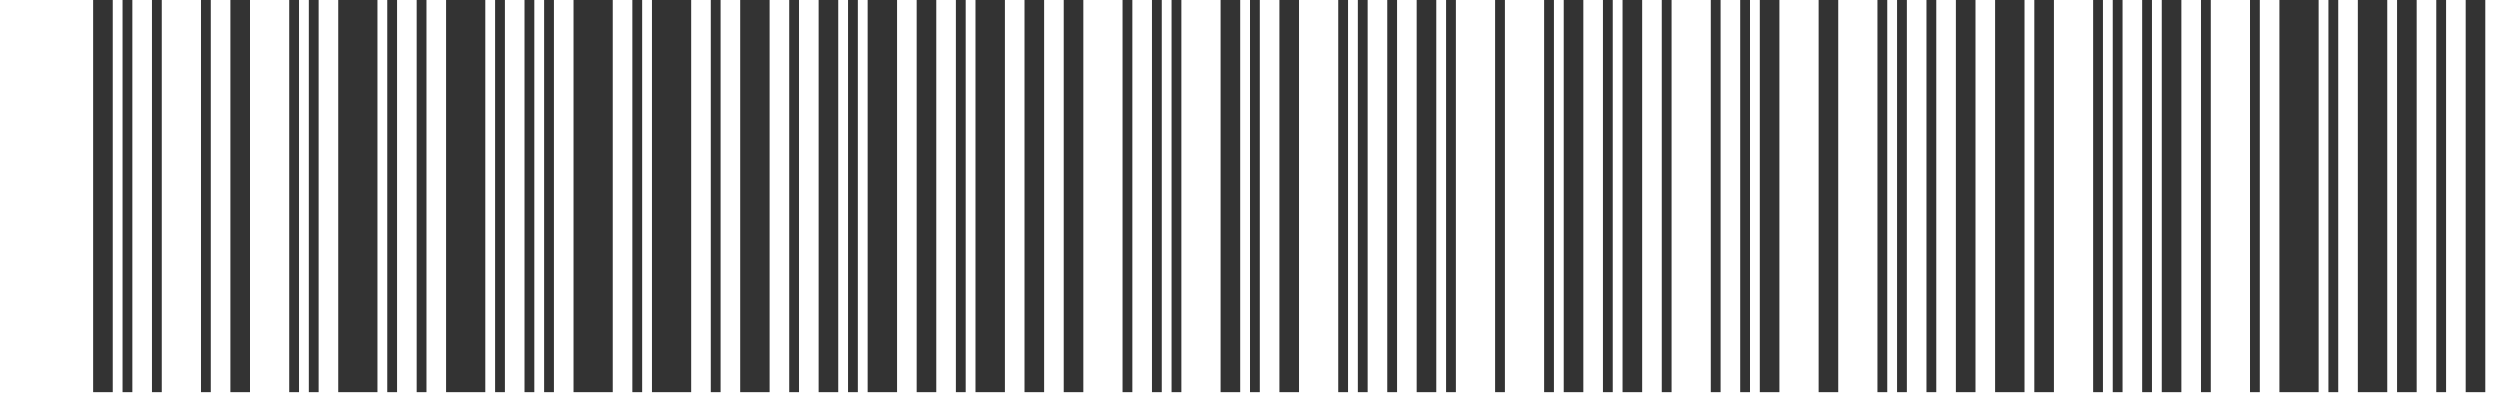
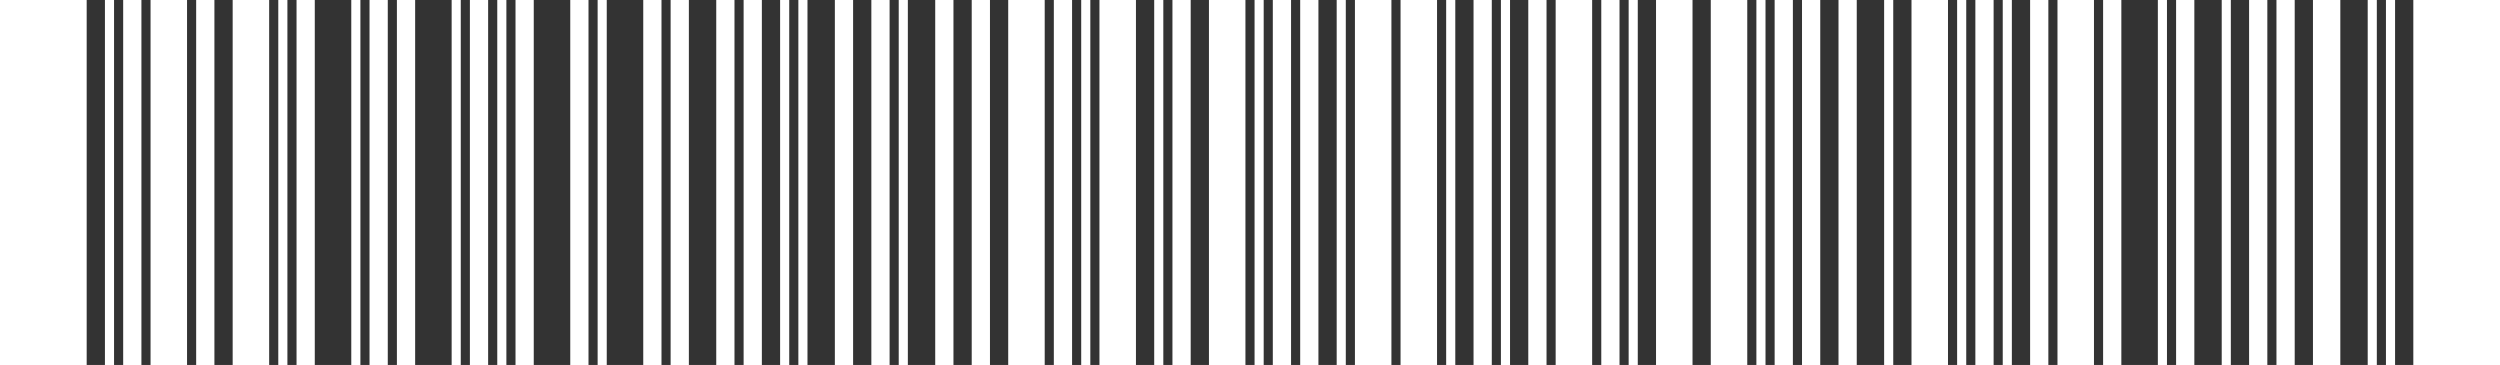
- <svg xmlns="http://www.w3.org/2000/svg" version="1.1">
+ <svg xmlns="http://www.w3.org/2000/svg" version="1.1" viewBox="0 0 274 40">
  <g>
-     <path d="M0,0 M10,0 L10,40 M11,0 L11,40 M13,0 L13,40 M16,0 L16,40 M21,0 L21,40 M24,0 L24,40 M25,0 L25,40 M30,0 L30,40 M32,0 L32,40 M35,0 L35,40 M36,0 L36,40 M37,0 L37,40 M38,0 L38,40 M40,0 L40,40 M43,0 L43,40 M46,0 L46,40 M47,0 L47,40 M48,0 L48,40 M49,0 L49,40 M51,0 L51,40 M54,0 L54,40 M56,0 L56,40 M59,0 L59,40 M60,0 L60,40 M61,0 L61,40 M62,0 L62,40 M65,0 L65,40 M67,0 L67,40 M68,0 L68,40 M69,0 L69,40 M70,0 L70,40 M73,0 L73,40 M76,0 L76,40 M77,0 L77,40 M78,0 L78,40 M81,0 L81,40 M84,0 L84,40 M85,0 L85,40 M87,0 L87,40 M89,0 L89,40 M90,0 L90,40 M91,0 L91,40 M94,0 L94,40 M95,0 L95,40 M98,0 L98,40 M100,0 L100,40 M101,0 L101,40 M102,0 L102,40 M105,0 L105,40 M106,0 L106,40 M109,0 L109,40 M110,0 L110,40 M115,0 L115,40 M118,0 L118,40 M120,0 L120,40 M125,0 L125,40 M126,0 L126,40 M128,0 L128,40 M131,0 L131,40 M132,0 L132,40 M137,0 L137,40 M139,0 L139,40 M142,0 L142,40 M145,0 L145,40 M146,0 L146,40 M148,0 L148,40 M153,0 L153,40 M158,0 L158,40 M160,0 L160,40 M161,0 L161,40 M164,0 L164,40 M166,0 L166,40 M167,0 L167,40 M170,0 L170,40 M175,0 L175,40 M178,0 L178,40 M180,0 L180,40 M181,0 L181,40 M186,0 L186,40 M187,0 L187,40 M192,0 L192,40 M194,0 L194,40 M197,0 L197,40 M200,0 L200,40 M201,0 L201,40 M204,0 L204,40 M205,0 L205,40 M206,0 L206,40 M208,0 L208,40 M209,0 L209,40 M214,0 L214,40 M216,0 L216,40 M219,0 L219,40 M221,0 L221,40 M222,0 L222,40 M225,0 L225,40 M230,0 L230,40 M233,0 L233,40 M234,0 L234,40 M235,0 L235,40 M236,0 L236,40 M238,0 L238,40 M241,0 L241,40 M242,0 L242,40 M243,0 L243,40 M245,0 L245,40 M246,0 L246,40 M249,0 L249,40 M252,0 L252,40 M253,0 L253,40 M257,0 L257,40 M258,0 L258,40 M259,0 L259,40 M261,0 L261,40 M263,0 L263,40 M264,0 L264,40 M274,0" stroke="#333333" />
+     <path d="M0,0 M10,0 L10,40 M11,0 L11,40 M13,0 L13,40 M16,0 L16,40 M21,0 L21,40 M24,0 L24,40 M25,0 L25,40 M30,0 L30,40 M32,0 L32,40 M35,0 L35,40 M36,0 L36,40 M37,0 L37,40 M38,0 L38,40 M40,0 L40,40 M43,0 L43,40 M46,0 L46,40 M47,0 L47,40 M48,0 L48,40 M49,0 L49,40 M51,0 L51,40 M54,0 L54,40 M56,0 L56,40 M59,0 L59,40 M60,0 L60,40 M61,0 L61,40 M62,0 L62,40 M65,0 L65,40 M67,0 L67,40 M68,0 L68,40 M69,0 L69,40 M70,0 L70,40 M73,0 L73,40 M76,0 L76,40 M77,0 L77,40 M78,0 L78,40 M81,0 L81,40 M84,0 L84,40 M85,0 L85,40 M87,0 L87,40 M89,0 L89,40 M90,0 L90,40 M91,0 L91,40 M94,0 L94,40 M95,0 L95,40 M98,0 L98,40 M100,0 L100,40 M101,0 L101,40 M102,0 L102,40 M105,0 L105,40 M106,0 L106,40 M109,0 L109,40 M110,0 L110,40 M115,0 L115,40 M118,0 L118,40 M120,0 L120,40 M125,0 L125,40 M126,0 L126,40 M128,0 L128,40 M131,0 L131,40 M132,0 L132,40 M137,0 L137,40 M139,0 L139,40 M142,0 L142,40 M145,0 L145,40 M146,0 L146,40 M148,0 L148,40 M153,0 L153,40 M158,0 L158,40 M160,0 L160,40 M161,0 L161,40 M164,0 L164,40 M166,0 L166,40 M167,0 L167,40 M170,0 L170,40 M175,0 L175,40 M178,0 L178,40 M180,0 L180,40 M181,0 L181,40 M186,0 L186,40 M187,0 L187,40 M192,0 L192,40 M194,0 L194,40 M197,0 L197,40 M200,0 L200,40 M201,0 L201,40 M204,0 L204,40 M205,0 L205,40 M206,0 L206,40 M208,0 L208,40 M209,0 L209,40 M214,0 L214,40 M216,0 L216,40 M219,0 L219,40 M221,0 L221,40 M222,0 L222,40 M225,0 L225,40 M230,0 L230,40 M233,0 L233,40 M234,0 L234,40 M235,0 L235,40 M236,0 L236,40 M238,0 L238,40 M241,0 L241,40 M242,0 L242,40 M243,0 L243,40 M245,0 L245,40 M246,0 L246,40 M249,0 L249,40 M252,0 L252,40 M253,0 L253,40 M257,0 L257,40 M258,0 L258,40 M259,0 L259,40 M261,0 L261,40 M263,0 L263,40 M264,0 L264,40 M273,0" stroke="#333333" />
  </g>
</svg>
